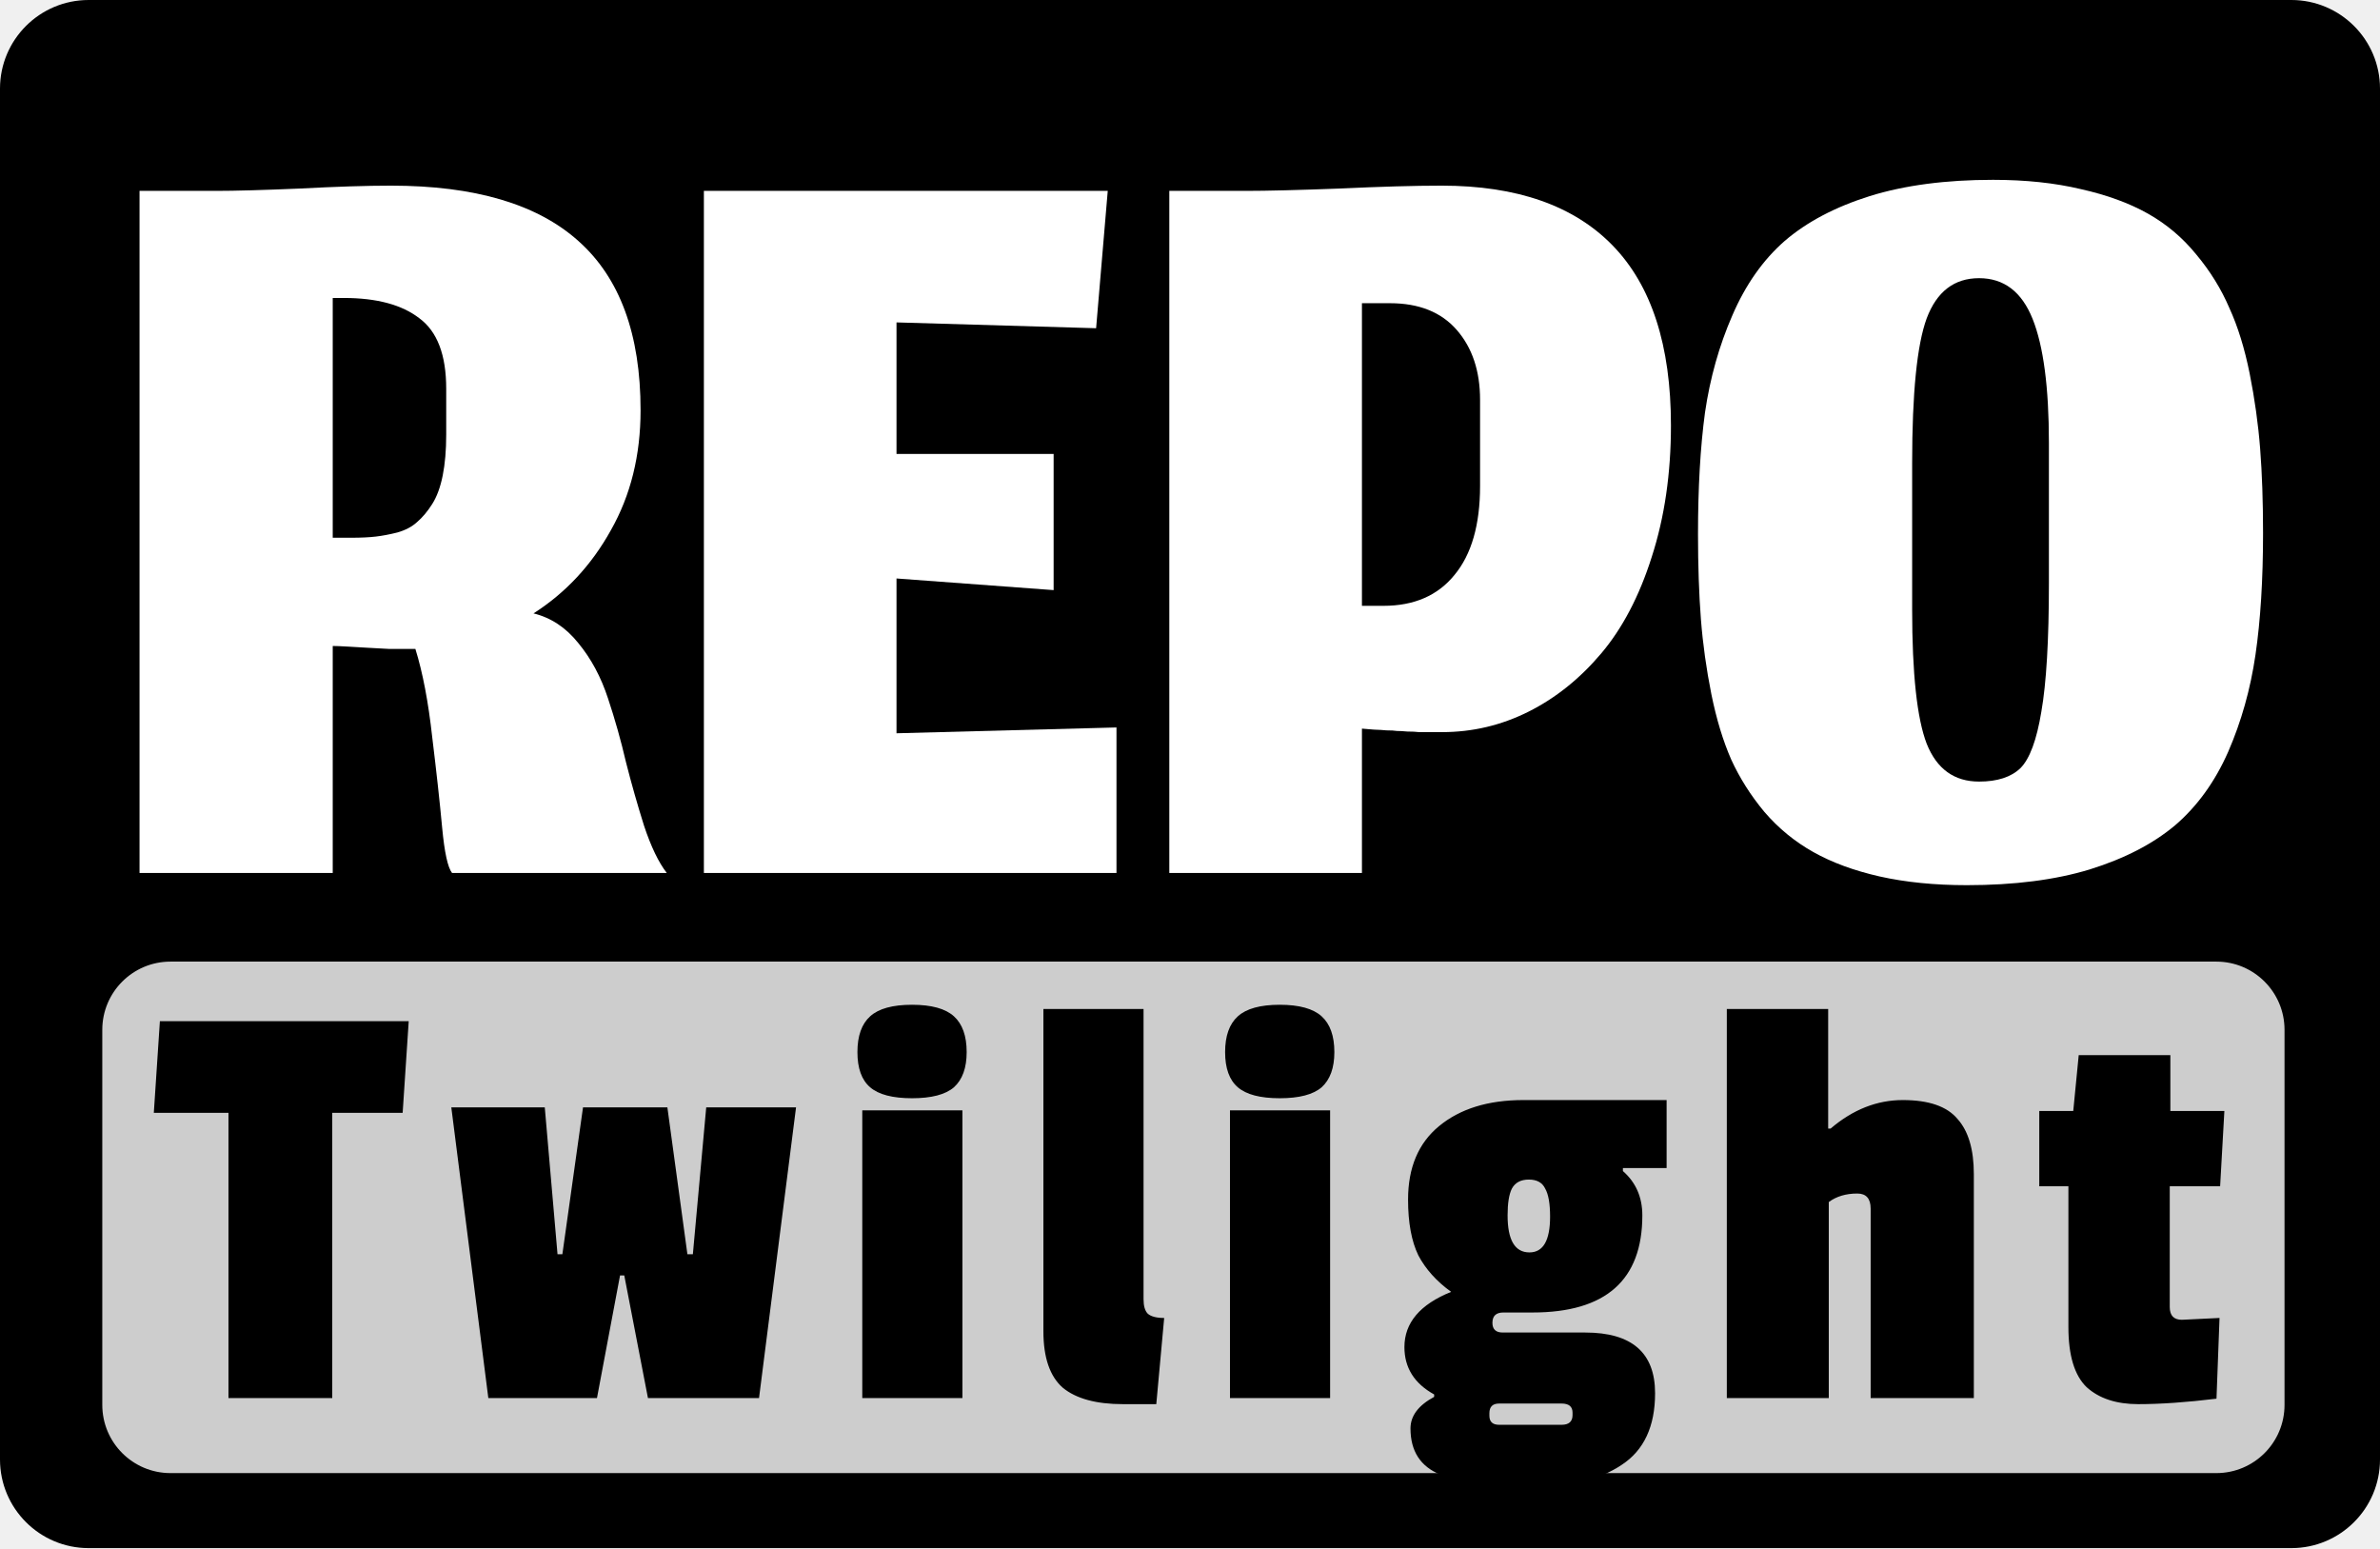
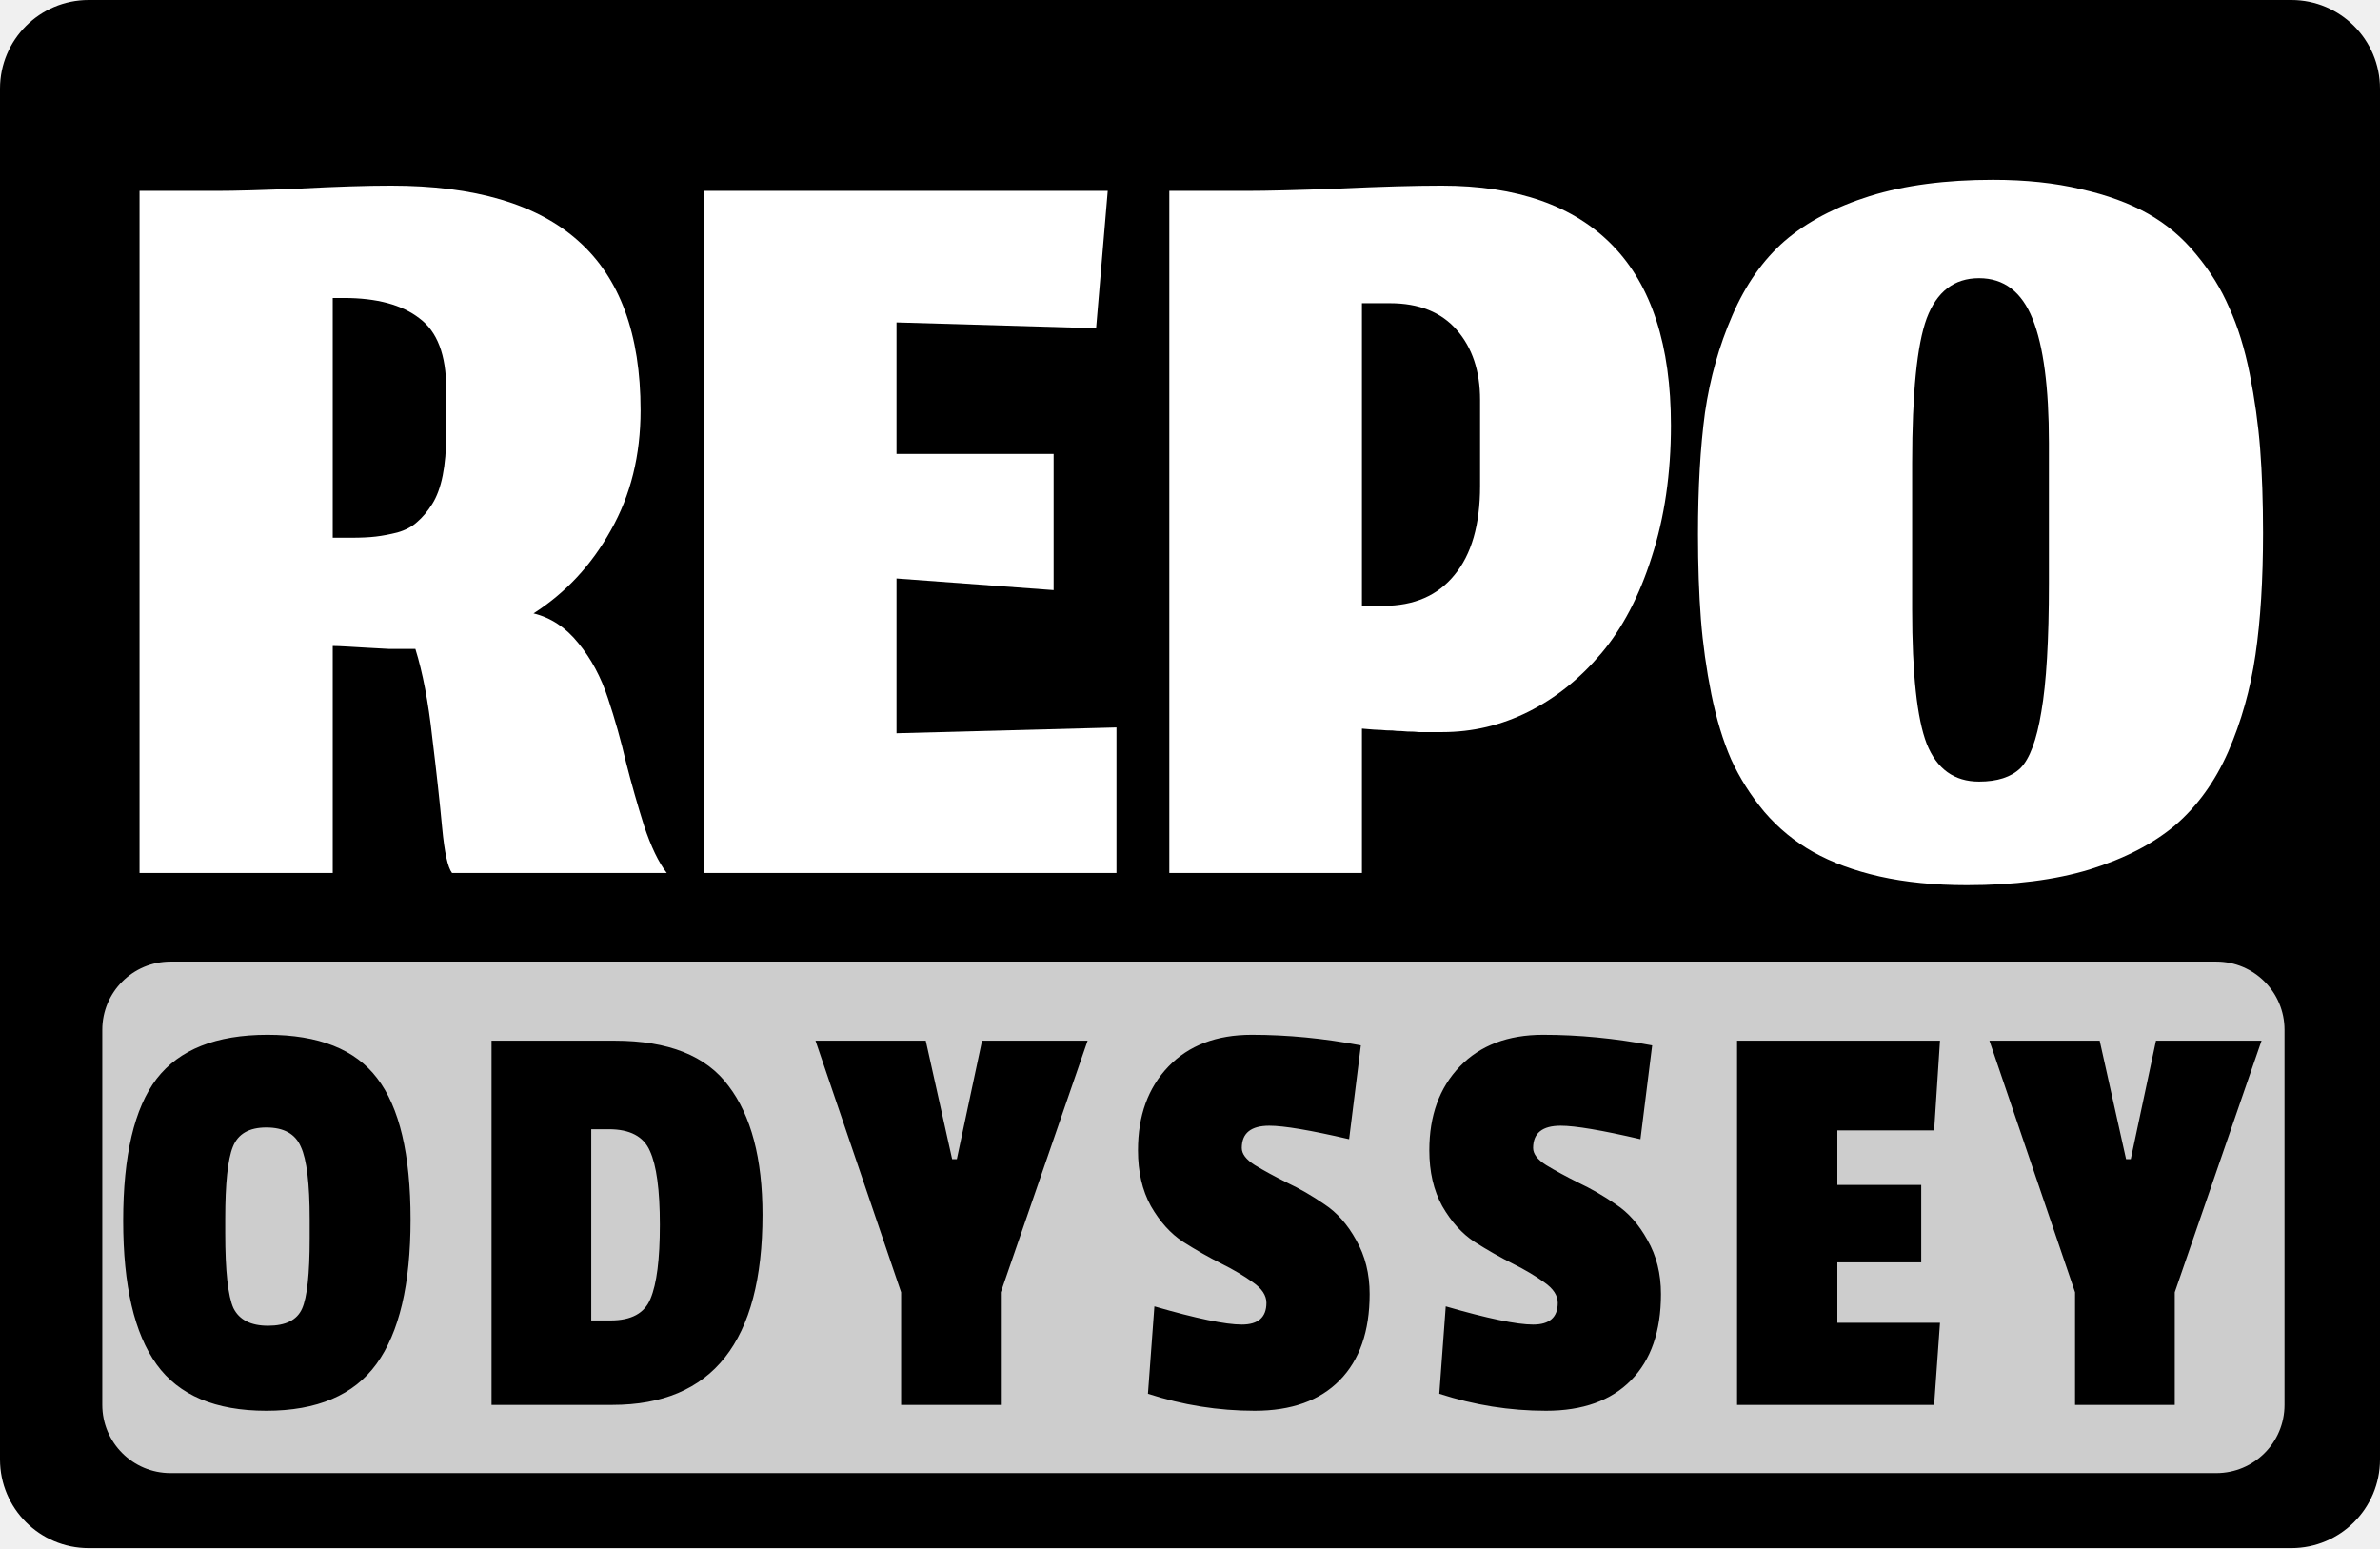
<svg xmlns="http://www.w3.org/2000/svg" width="349" height="227" viewBox="0 0 349 227" fill="none">
  <g clip-path="url(#clip0_2_2)">
    <path d="M336 0H13C5.82 0 0 5.82 0 13V214C0 221.18 5.82 227 13 227H336C343.18 227 349 221.18 349 214V13C349 5.82 343.18 0 336 0Z" fill="black" />
    <path d="M325 141H25C19.477 141 15 145.477 15 151V206C15 211.523 19.477 216 25 216H325C330.523 216 335 211.523 335 206V151C335 145.477 330.523 141 325 141Z" fill="#CDCDCD" />
    <path d="M48.792 94.72V128H20.461V27.989H31.725C34.456 27.989 38.524 27.876 43.928 27.648C49.332 27.364 53.798 27.221 57.325 27.221C69.613 27.221 78.772 29.924 84.803 35.328C90.89 40.732 93.933 49.01 93.933 60.16C93.933 66.759 92.483 72.619 89.581 77.739C86.737 82.859 82.954 86.926 78.232 89.941C80.792 90.567 82.982 92.018 84.803 94.293C86.68 96.569 88.131 99.271 89.155 102.4C90.179 105.472 91.06 108.601 91.8 111.787C92.596 114.916 93.478 118.016 94.445 121.088C95.469 124.16 96.579 126.464 97.773 128H66.285C65.66 127.204 65.176 124.985 64.835 121.344C64.493 117.646 64.01 113.237 63.384 108.117C62.815 102.94 61.99 98.617 60.909 95.147C60.796 95.147 60.653 95.147 60.483 95.147C59.402 95.147 58.236 95.147 56.984 95.147C55.789 95.09 54.737 95.033 53.827 94.976C52.916 94.919 51.949 94.862 50.925 94.805C49.958 94.748 49.247 94.72 48.792 94.72ZM48.792 78.848H51.523C52.945 78.848 54.14 78.791 55.107 78.677C56.074 78.564 57.126 78.364 58.264 78.08C59.459 77.739 60.426 77.227 61.165 76.544C61.962 75.861 62.701 74.98 63.384 73.899C64.067 72.818 64.579 71.424 64.92 69.717C65.261 68.011 65.432 66.02 65.432 63.744V57.003C65.432 52.053 64.124 48.612 61.507 46.677C58.947 44.686 55.249 43.691 50.413 43.691H48.792V78.848Z" fill="white" />
    <path d="M163.719 128H103.217V27.989H162.439L160.732 48.128L131.463 47.275V66.56H154.503V86.528L131.463 84.821V107.52L163.719 106.667V128Z" fill="white" />
    <path d="M199.713 128H171.467V27.989H182.731C185.746 27.989 190.298 27.876 196.385 27.648C202.472 27.364 207.478 27.221 211.403 27.221C222.44 27.221 230.802 30.151 236.491 36.011C242.18 41.87 245.025 50.66 245.025 62.379C245.025 69.433 244.086 75.861 242.209 81.664C240.388 87.41 237.914 92.132 234.785 95.829C231.656 99.527 228.1 102.372 224.118 104.363C220.136 106.354 215.926 107.349 211.489 107.349C210.92 107.349 210.322 107.349 209.697 107.349C209.128 107.349 208.587 107.349 208.075 107.349C207.62 107.292 207.051 107.264 206.369 107.264C205.743 107.207 205.231 107.179 204.833 107.179C204.491 107.122 203.979 107.093 203.297 107.093C202.671 107.036 202.244 107.008 202.017 107.008C201.789 107.008 201.362 106.98 200.737 106.923C200.111 106.866 199.77 106.837 199.713 106.837V128ZM217.035 58.624C217.035 54.414 215.898 51.001 213.622 48.384C211.346 45.767 208.075 44.459 203.809 44.459H199.713V88.832H202.87C207.364 88.832 210.834 87.324 213.281 84.309C215.784 81.294 217.035 76.942 217.035 71.253V58.624Z" fill="white" />
    <path d="M280.395 89.344C280.395 98.788 281.106 105.358 282.529 109.056C284.008 112.754 286.568 114.603 290.209 114.603C292.882 114.603 294.902 113.948 296.267 112.64C297.633 111.275 298.657 108.516 299.339 104.363C300.079 100.153 300.449 93.867 300.449 85.504V64.939C300.449 56.804 299.652 50.745 298.059 46.763C296.466 42.78 293.85 40.789 290.209 40.789C286.568 40.789 284.008 42.752 282.529 46.677C281.106 50.546 280.395 57.628 280.395 67.925V89.344ZM288.417 129.792C283.695 129.792 279.428 129.365 275.617 128.512C271.862 127.659 268.619 126.464 265.889 124.928C263.158 123.392 260.769 121.429 258.721 119.04C256.73 116.651 255.108 114.091 253.857 111.36C252.662 108.629 251.695 105.444 250.955 101.803C250.216 98.105 249.704 94.436 249.419 90.795C249.135 87.097 248.993 82.944 248.993 78.336C248.993 71.509 249.334 65.564 250.017 60.501C250.756 55.438 252.093 50.688 254.027 46.251C255.962 41.756 258.522 38.116 261.707 35.328C264.95 32.54 269.103 30.35 274.166 28.757C279.286 27.164 285.316 26.368 292.257 26.368C297.035 26.368 301.33 26.823 305.142 27.733C308.954 28.587 312.225 29.781 314.955 31.317C317.686 32.853 320.047 34.844 322.038 37.291C324.086 39.737 325.707 42.354 326.902 45.141C328.154 47.872 329.149 51.086 329.889 54.784C330.628 58.482 331.14 62.151 331.425 65.792C331.709 69.433 331.851 73.557 331.851 78.165C331.851 84.992 331.482 90.937 330.742 96C330.002 101.063 328.666 105.813 326.731 110.251C324.797 114.631 322.209 118.215 318.966 121.003C315.723 123.733 311.542 125.895 306.422 127.488C301.359 129.024 295.357 129.792 288.417 129.792Z" fill="white" />
-     <path d="M59.045 163.17H48.721V205H33.502V163.17H22.555L23.445 149.731H59.935L59.045 163.17ZM116.731 162.369L111.302 205H95.015L91.544 187.022H90.921L87.539 205H71.608L66.179 162.369H79.885L81.754 183.907H82.466L85.492 162.369H97.863L100.8 183.907H101.601L103.559 162.369H116.731ZM141.128 205H126.443V162.814H141.128V205ZM127.6 159.432C126.354 158.364 125.731 156.643 125.731 154.27C125.731 151.897 126.354 150.146 127.6 149.019C128.846 147.892 130.893 147.328 133.741 147.328C136.589 147.328 138.636 147.892 139.882 149.019C141.128 150.146 141.751 151.897 141.751 154.27C141.751 156.584 141.128 158.305 139.882 159.432C138.636 160.5 136.589 161.034 133.741 161.034C130.893 161.034 128.846 160.5 127.6 159.432ZM153.003 195.21V147.951H167.688V190.493C167.688 191.502 167.895 192.214 168.311 192.629C168.785 193.044 169.586 193.252 170.714 193.252L169.557 205.89H164.662C160.746 205.89 157.809 205.089 155.851 203.487C153.952 201.826 153.003 199.067 153.003 195.21ZM195.046 205H180.361V162.814H195.046V205ZM181.518 159.432C180.272 158.364 179.649 156.643 179.649 154.27C179.649 151.897 180.272 150.146 181.518 149.019C182.764 147.892 184.811 147.328 187.659 147.328C190.507 147.328 192.554 147.892 193.8 149.019C195.046 150.146 195.669 151.897 195.669 154.27C195.669 156.584 195.046 158.305 193.8 159.432C192.554 160.5 190.507 161.034 187.659 161.034C184.811 161.034 182.764 160.5 181.518 159.432ZM219.826 208.916H228.993C230.061 208.916 230.595 208.441 230.595 207.492V207.136C230.595 206.246 230.061 205.801 228.993 205.801H219.826C218.876 205.801 218.402 206.276 218.402 207.225V207.581C218.402 208.471 218.876 208.916 219.826 208.916ZM223.386 161.301H244.39V171.269H237.982V171.714C239.88 173.375 240.83 175.541 240.83 178.211C240.83 187.704 235.46 192.451 224.721 192.451H220.449C219.381 192.451 218.847 192.955 218.847 193.964C218.847 194.913 219.351 195.388 220.36 195.388H232.464C239.287 195.388 242.699 198.355 242.699 204.288C242.699 209.153 241.067 212.654 237.804 214.79C234.54 216.985 230.031 218.083 224.276 218.083C218.52 218.083 214.159 217.46 211.193 216.214C208.285 215.027 206.832 212.773 206.832 209.45C206.832 207.611 207.989 206.068 210.303 204.822V204.466C207.395 202.864 205.942 200.55 205.942 197.524C205.942 193.964 208.226 191.264 212.795 189.425C210.659 187.882 209.057 186.102 207.989 184.085C206.98 182.008 206.476 179.279 206.476 175.897C206.476 171.21 207.989 167.62 211.015 165.128C214.1 162.577 218.224 161.301 223.386 161.301ZM227.302 178.389C227.302 176.49 227.064 175.126 226.59 174.295C226.174 173.405 225.373 172.96 224.187 172.96C223 172.96 222.169 173.405 221.695 174.295C221.279 175.126 221.072 176.431 221.072 178.211C221.072 181.83 222.14 183.64 224.276 183.64C226.293 183.64 227.302 181.89 227.302 178.389ZM268.437 165.484C271.7 162.695 275.231 161.301 279.028 161.301C282.825 161.301 285.495 162.221 287.038 164.06C288.64 165.84 289.441 168.54 289.441 172.159V205H274.311V177.232C274.311 175.749 273.658 175.007 272.353 175.007C270.692 175.007 269.297 175.422 268.17 176.253V205H253.218V147.951H268.081V165.484H268.437ZM325.023 205.089C320.632 205.623 316.805 205.89 313.542 205.89C310.338 205.89 307.816 205.059 305.977 203.398C304.197 201.677 303.307 198.74 303.307 194.587V173.939H299.035V162.903H304.019L304.82 154.715H318.259V162.903H326.18L325.557 173.939H318.17V191.65C318.17 192.896 318.763 193.519 319.95 193.519C320.069 193.519 321.908 193.43 325.468 193.252L325.023 205.089Z" fill="black" />
+     <path d="M22.966 158.184C26.291 153.884 31.709 151.734 39.22 151.734C46.731 151.734 52.091 153.855 55.302 158.098C58.57 162.341 60.204 169.249 60.204 178.824C60.204 188.341 58.541 195.393 55.216 199.98C51.891 204.567 46.501 206.86 39.048 206.86C31.595 206.86 26.234 204.595 22.966 200.066C19.698 195.537 18.064 188.513 18.064 178.996C18.064 169.421 19.698 162.484 22.966 158.184ZM45.412 178.824C45.412 173.549 44.982 169.995 44.122 168.16C43.319 166.268 41.628 165.322 39.048 165.322C36.525 165.322 34.891 166.268 34.146 168.16C33.401 169.995 33.028 173.521 33.028 178.738V180.802C33.028 186.363 33.429 190.033 34.232 191.81C35.092 193.53 36.783 194.39 39.306 194.39C41.886 194.39 43.549 193.559 44.294 191.896C45.039 190.233 45.412 186.793 45.412 181.576V178.824ZM111.811 178.136C111.811 196.712 104.473 206 89.795 206H72.079V152.594H90.139C97.994 152.594 103.555 154.801 106.823 159.216C110.149 163.573 111.811 169.88 111.811 178.136ZM89.537 193.616C92.576 193.616 94.525 192.555 95.385 190.434C96.303 188.255 96.761 184.643 96.761 179.598C96.761 174.495 96.274 170.883 95.299 168.762C94.382 166.641 92.375 165.58 89.279 165.58H86.699V193.616H89.537ZM159.487 152.594L146.759 189.488V206H132.139V189.488L119.583 152.594H135.751L139.621 169.966H140.309L144.007 152.594H159.487ZM166.872 168.676C166.872 163.573 168.362 159.474 171.344 156.378C174.325 153.282 178.396 151.734 183.556 151.734C188.773 151.734 194.105 152.25 199.552 153.282L197.832 167.042C192.156 165.723 188.257 165.064 186.136 165.064C183.441 165.064 182.094 166.153 182.094 168.332C182.094 169.192 182.724 170.023 183.986 170.826C185.304 171.629 186.881 172.489 188.716 173.406C190.55 174.266 192.385 175.327 194.22 176.588C196.054 177.792 197.602 179.541 198.864 181.834C200.182 184.127 200.842 186.765 200.842 189.746C200.842 195.193 199.38 199.407 196.456 202.388C193.532 205.369 189.375 206.86 183.986 206.86C178.654 206.86 173.436 206.029 168.334 204.366L169.28 191.552C175.414 193.329 179.686 194.218 182.094 194.218C184.502 194.218 185.706 193.157 185.706 191.036C185.706 189.947 185.046 188.943 183.728 188.026C182.466 187.109 180.918 186.191 179.084 185.274C177.249 184.357 175.386 183.296 173.494 182.092C171.659 180.888 170.082 179.139 168.764 176.846C167.502 174.553 166.872 171.829 166.872 168.676ZM209.593 168.676C209.593 163.573 211.083 159.474 214.065 156.378C217.046 153.282 221.117 151.734 226.277 151.734C231.494 151.734 236.826 152.25 242.273 153.282L240.553 167.042C234.877 165.723 230.978 165.064 228.857 165.064C226.162 165.064 224.815 166.153 224.815 168.332C224.815 169.192 225.445 170.023 226.707 170.826C228.025 171.629 229.602 172.489 231.437 173.406C233.271 174.266 235.106 175.327 236.941 176.588C238.775 177.792 240.323 179.541 241.585 181.834C242.903 184.127 243.563 186.765 243.563 189.746C243.563 195.193 242.101 199.407 239.177 202.388C236.253 205.369 232.096 206.86 226.707 206.86C221.375 206.86 216.157 206.029 211.055 204.366L212.001 191.552C218.135 193.329 222.407 194.218 224.815 194.218C227.223 194.218 228.427 193.157 228.427 191.036C228.427 189.947 227.767 188.943 226.449 188.026C225.187 187.109 223.639 186.191 221.805 185.274C219.97 184.357 218.107 183.296 216.215 182.092C214.38 180.888 212.803 179.139 211.485 176.846C210.223 174.553 209.593 171.829 209.593 168.676ZM283.618 206H254.722V152.594H284.478L283.618 165.752H269.428V173.75H281.726V185.102H269.428V193.96H284.478L283.618 206ZM331.631 152.594L318.903 189.488V206H304.283V189.488L291.727 152.594H307.895L311.765 169.966H312.453L316.151 152.594H331.631Z" fill="black" />
  </g>
  <defs>
    <clipPath id="clip0_2_2">
      <rect width="349" height="227" fill="white" />
    </clipPath>
  </defs>
</svg>
